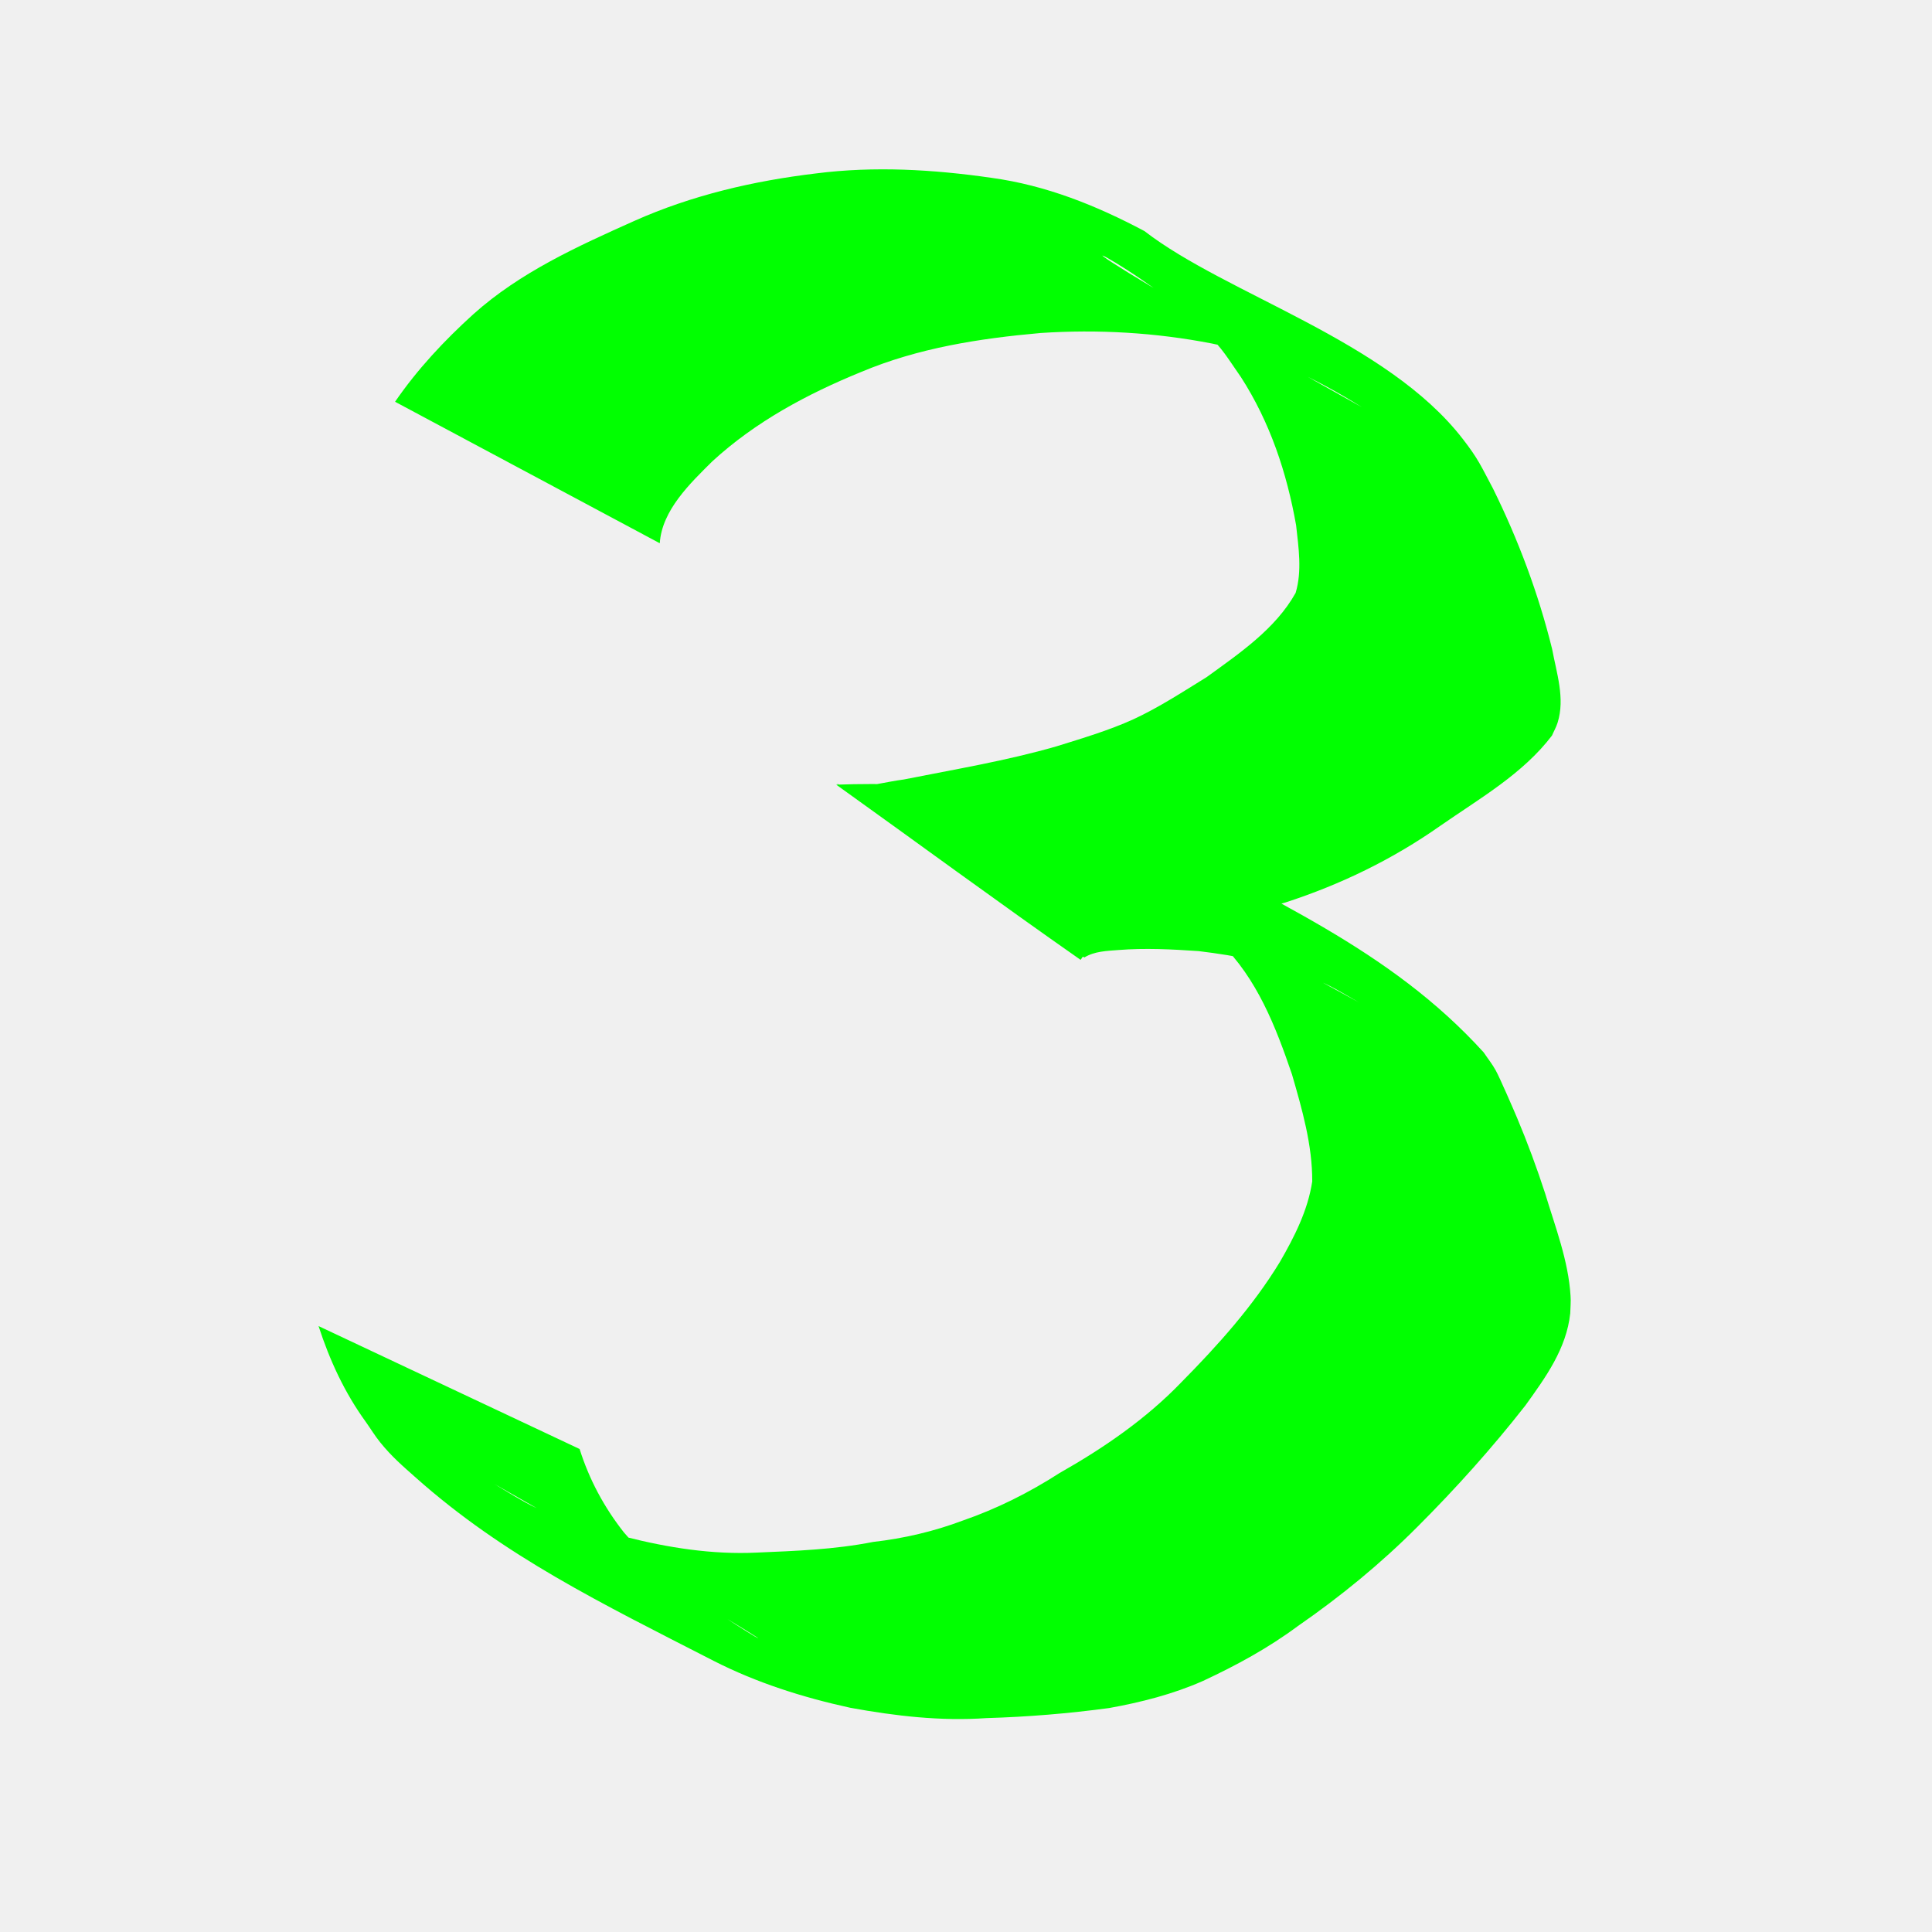
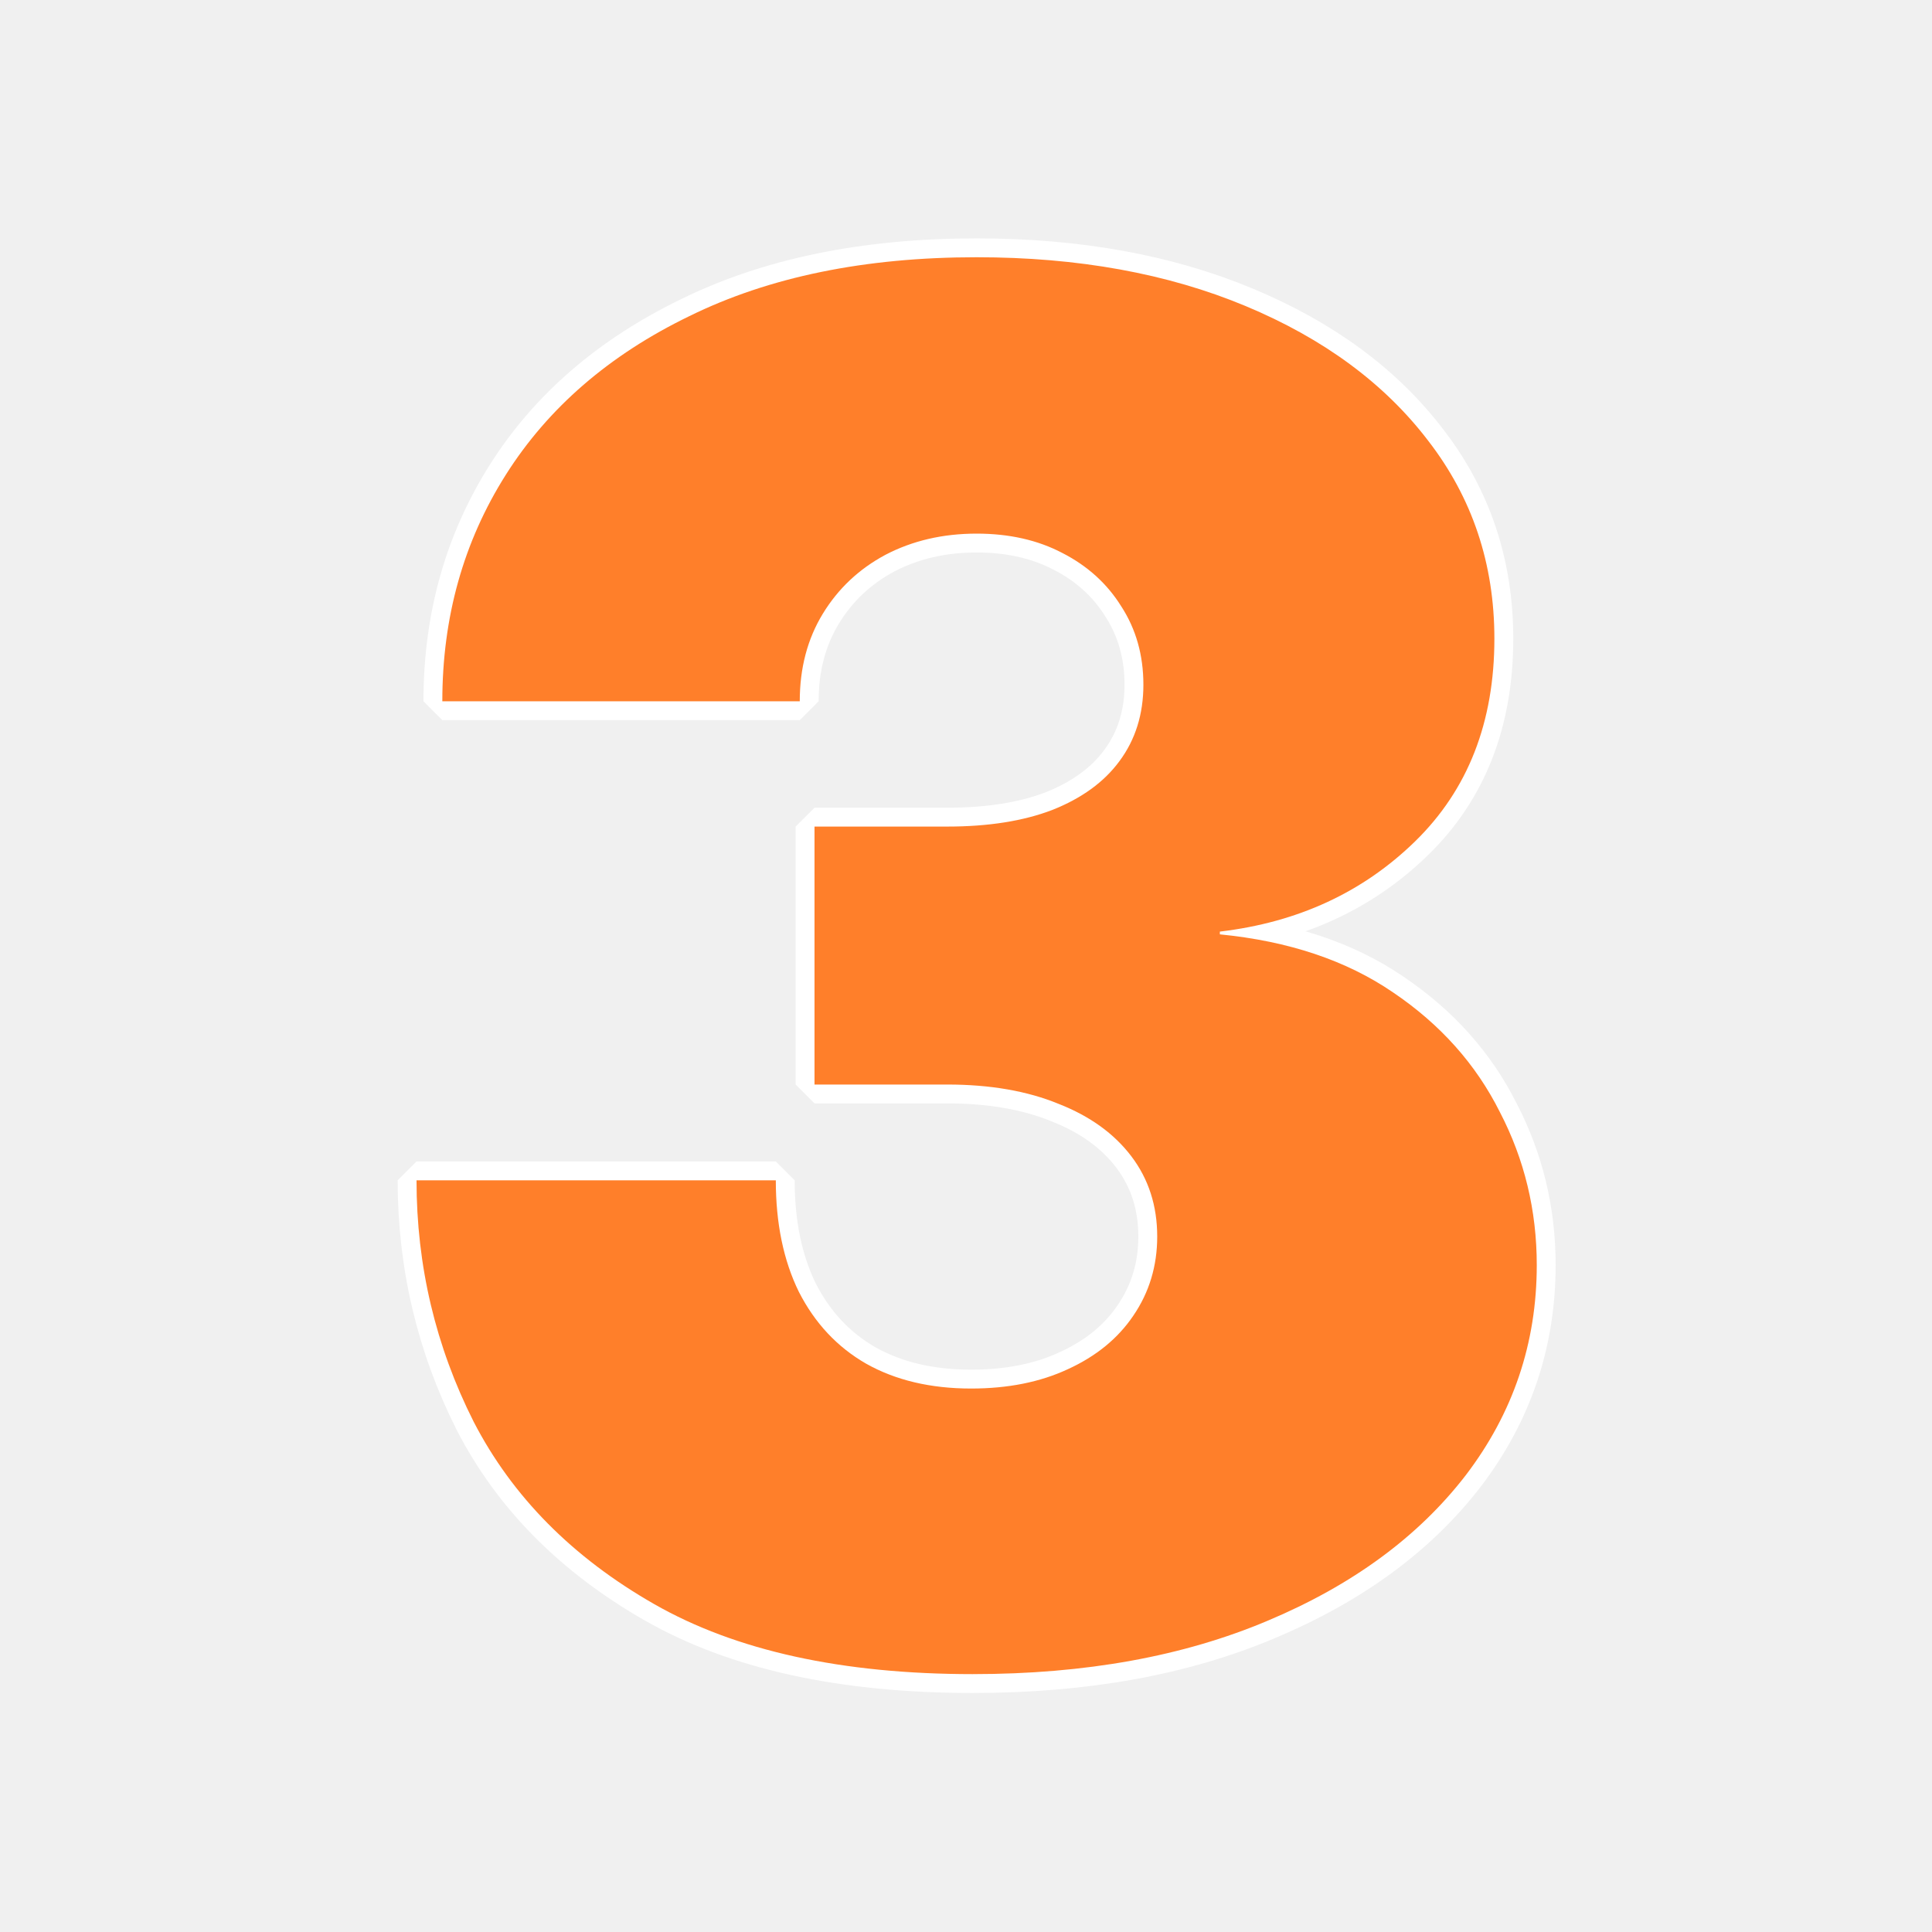
- <svg xmlns="http://www.w3.org/2000/svg" width="48" height="48" viewBox="0 0 12.7 12.7" version="1.1" id="svg1">
-   <defs id="defs1" />
+ <svg xmlns="http://www.w3.org/2000/svg" width="512" height="512" viewBox="0 0 135.467 135.467" version="1.1" id="svg1">
+   <defs id="defs1">
+     <rect x="-20.741" y="-6.914" width="625.675" height="708.638" id="rect3" />
+   </defs>
  <g id="layer1">
-     <path style="fill:#00ff00;fill-opacity:0.996;stroke:none;stroke-width:5.395;paint-order:markers stroke fill" id="path2" d="M 4.337,3.571 C 4.351,3.354 4.537,3.177 4.682,3.033 4.966,2.772 5.306,2.59 5.661,2.445 6.037,2.287 6.437,2.225 6.84,2.189 7.217,2.164 7.596,2.186 7.966,2.258 8.322,2.328 8.647,2.486 8.953,2.677 6.24,1.164 7.463,1.697 7.926,2.181 8.049,2.31 8.055,2.332 8.158,2.48 8.349,2.777 8.459,3.108 8.52,3.453 8.536,3.6 8.56,3.752 8.517,3.897 8.385,4.134 8.147,4.295 7.932,4.451 7.775,4.548 7.619,4.65 7.451,4.728 7.288,4.802 7.115,4.853 6.945,4.906 6.616,5.001 6.277,5.057 5.941,5.124 c -0.115,0.015 -0.231,0.048 -0.347,0.049 -0.055,4.762e-4 -0.056,-0.004 -0.095,-0.024 0.543,0.382 1.086,0.763 1.629,1.145 0.066,-0.041 0.147,-0.043 0.223,-0.049 0.177,-0.014 0.35,-0.005 0.527,0.007 0.252,0.03 0.509,0.08 0.745,0.176 0.133,0.054 0.189,0.092 0.313,0.163 C 6.313,5.163 7.249,5.551 7.742,5.943 7.841,6.021 7.931,6.108 8.021,6.196 8.263,6.432 8.386,6.749 8.493,7.063 8.559,7.291 8.627,7.526 8.626,7.766 8.597,7.957 8.509,8.13 8.413,8.296 8.235,8.588 8.006,8.843 7.766,9.086 7.533,9.328 7.256,9.518 6.965,9.683 6.766,9.811 6.553,9.918 6.33,9.995 6.139,10.067 5.941,10.113 5.739,10.136 5.487,10.186 5.23,10.195 4.974,10.206 4.683,10.22 4.391,10.174 4.109,10.102 3.909,10.048 3.706,9.996 3.518,9.909 3.438,9.872 3.324,9.8 3.25,9.755 5.944,11.286 4.827,10.75 4.317,10.296 4.2,10.191 4.205,10.19 4.101,10.073 3.971,9.908 3.873,9.725 3.81,9.525 c 0,0 -1.716,-0.808 -1.716,-0.808 v 0 c 0.073,0.224 0.17,0.436 0.31,0.629 0.032,0.045 0.06,0.092 0.095,0.135 0.075,0.093 0.145,0.153 0.234,0.232 0.58,0.516 1.222,0.827 1.957,1.204 0.284,0.145 0.588,0.241 0.899,0.309 0.296,0.054 0.594,0.089 0.895,0.068 0.27,-0.008 0.539,-0.03 0.806,-0.066 0.211,-0.038 0.42,-0.091 0.617,-0.178 0.219,-0.102 0.429,-0.216 0.623,-0.36 0.282,-0.195 0.547,-0.412 0.789,-0.655 C 9.57,9.784 9.808,9.519 10.027,9.239 c 0.133,-0.185 0.27,-0.373 0.295,-0.606 7.94e-4,-0.038 0.005,-0.076 0.002,-0.114 C 10.31,8.287 10.223,8.064 10.157,7.845 10.102,7.676 10.041,7.511 9.972,7.347 9.953,7.302 9.858,7.082 9.832,7.036 9.809,6.994 9.779,6.957 9.753,6.918 9.13,6.232 8.344,5.919 7.504,5.444 7.151,5.284 6.812,5.206 6.424,5.182 6.116,5.159 5.806,5.147 5.497,5.158 c 0.535,0.383 1.065,0.773 1.604,1.15 0.006,0.004 0.009,-0.013 0.016,-0.017 0.015,-0.009 0.032,-0.015 0.049,-0.021 0.099,-0.037 0.204,-0.056 0.305,-0.085 0.327,-0.084 0.657,-0.157 0.98,-0.253 0.363,-0.118 0.703,-0.283 1.016,-0.503 0.257,-0.179 0.543,-0.341 0.735,-0.594 0.012,-0.028 0.028,-0.055 0.037,-0.085 0.05,-0.159 -0.007,-0.326 -0.036,-0.483 C 10.113,3.902 9.981,3.55 9.815,3.213 9.735,3.063 9.719,3.019 9.616,2.886 9.114,2.236 8.062,1.936 7.523,1.519 7.207,1.351 6.876,1.218 6.518,1.169 6.136,1.114 5.749,1.091 5.364,1.14 4.954,1.189 4.549,1.283 4.17,1.452 3.797,1.619 3.419,1.79 3.112,2.065 2.921,2.238 2.743,2.428 2.597,2.641 Z" />
+     <path d="m 138.928,461.768 q -52.002,0 -84.473,-18.555 Q 21.984,424.659 6.604,394.874 -8.533,364.844 -8.533,330.909 H 86.682 q 0,17.09 6.104,29.541 6.348,12.451 17.822,19.043 11.719,6.592 27.832,6.592 14.648,0 25.635,-5.127 11.23,-5.127 17.334,-14.16 6.348,-9.277 6.348,-20.996 0,-12.207 -6.836,-21.24 -6.836,-9.033 -19.287,-13.916 -12.451,-5.127 -29.541,-5.127 H 96.936 V 237.159 H 132.092 q 16.357,0 27.832,-4.395 11.719,-4.639 17.822,-12.939 6.348,-8.545 6.348,-20.264 0,-11.719 -5.859,-20.752 -5.615,-9.033 -15.625,-14.16 -9.766,-5.127 -22.705,-5.127 -13.428,0 -24.17,5.615 -10.498,5.615 -16.602,15.625 -6.104,10.01 -6.104,23.193 H -1.697 q 0,-33.447 16.846,-60.059 16.846,-26.611 48.584,-41.992 31.738,-15.625 76.172,-15.625 40.283,0 71.289,12.939 31.006,12.939 48.34,35.645 17.578,22.705 17.578,52.49 0,33.203 -20.996,53.711 -20.752,20.264 -51.758,23.926 v 0.732 q 27.344,2.686 45.898,15.381 18.799,12.695 28.32,31.738 9.766,18.799 9.766,40.527 0,31.006 -18.799,55.664 -18.799,24.414 -52.49,38.574 -33.447,14.16 -78.125,14.16 z" id="text3" style="font-weight:900;font-size:500px;font-family:'Adwaita Sans';-inkscape-font-specification:'Adwaita Sans Heavy';letter-spacing:8.43px;word-spacing:0.74px;white-space:pre;fill:#ff7f2a;fill-opacity:0.996;stroke:#ffffff;stroke-width:10;stroke-linecap:round;stroke-linejoin:bevel;paint-order:stroke fill markers" transform="matrix(0.2645833,0,0,0.2645833,31.46352,-4.790816)" aria-label="3" />
  </g>
</svg>
